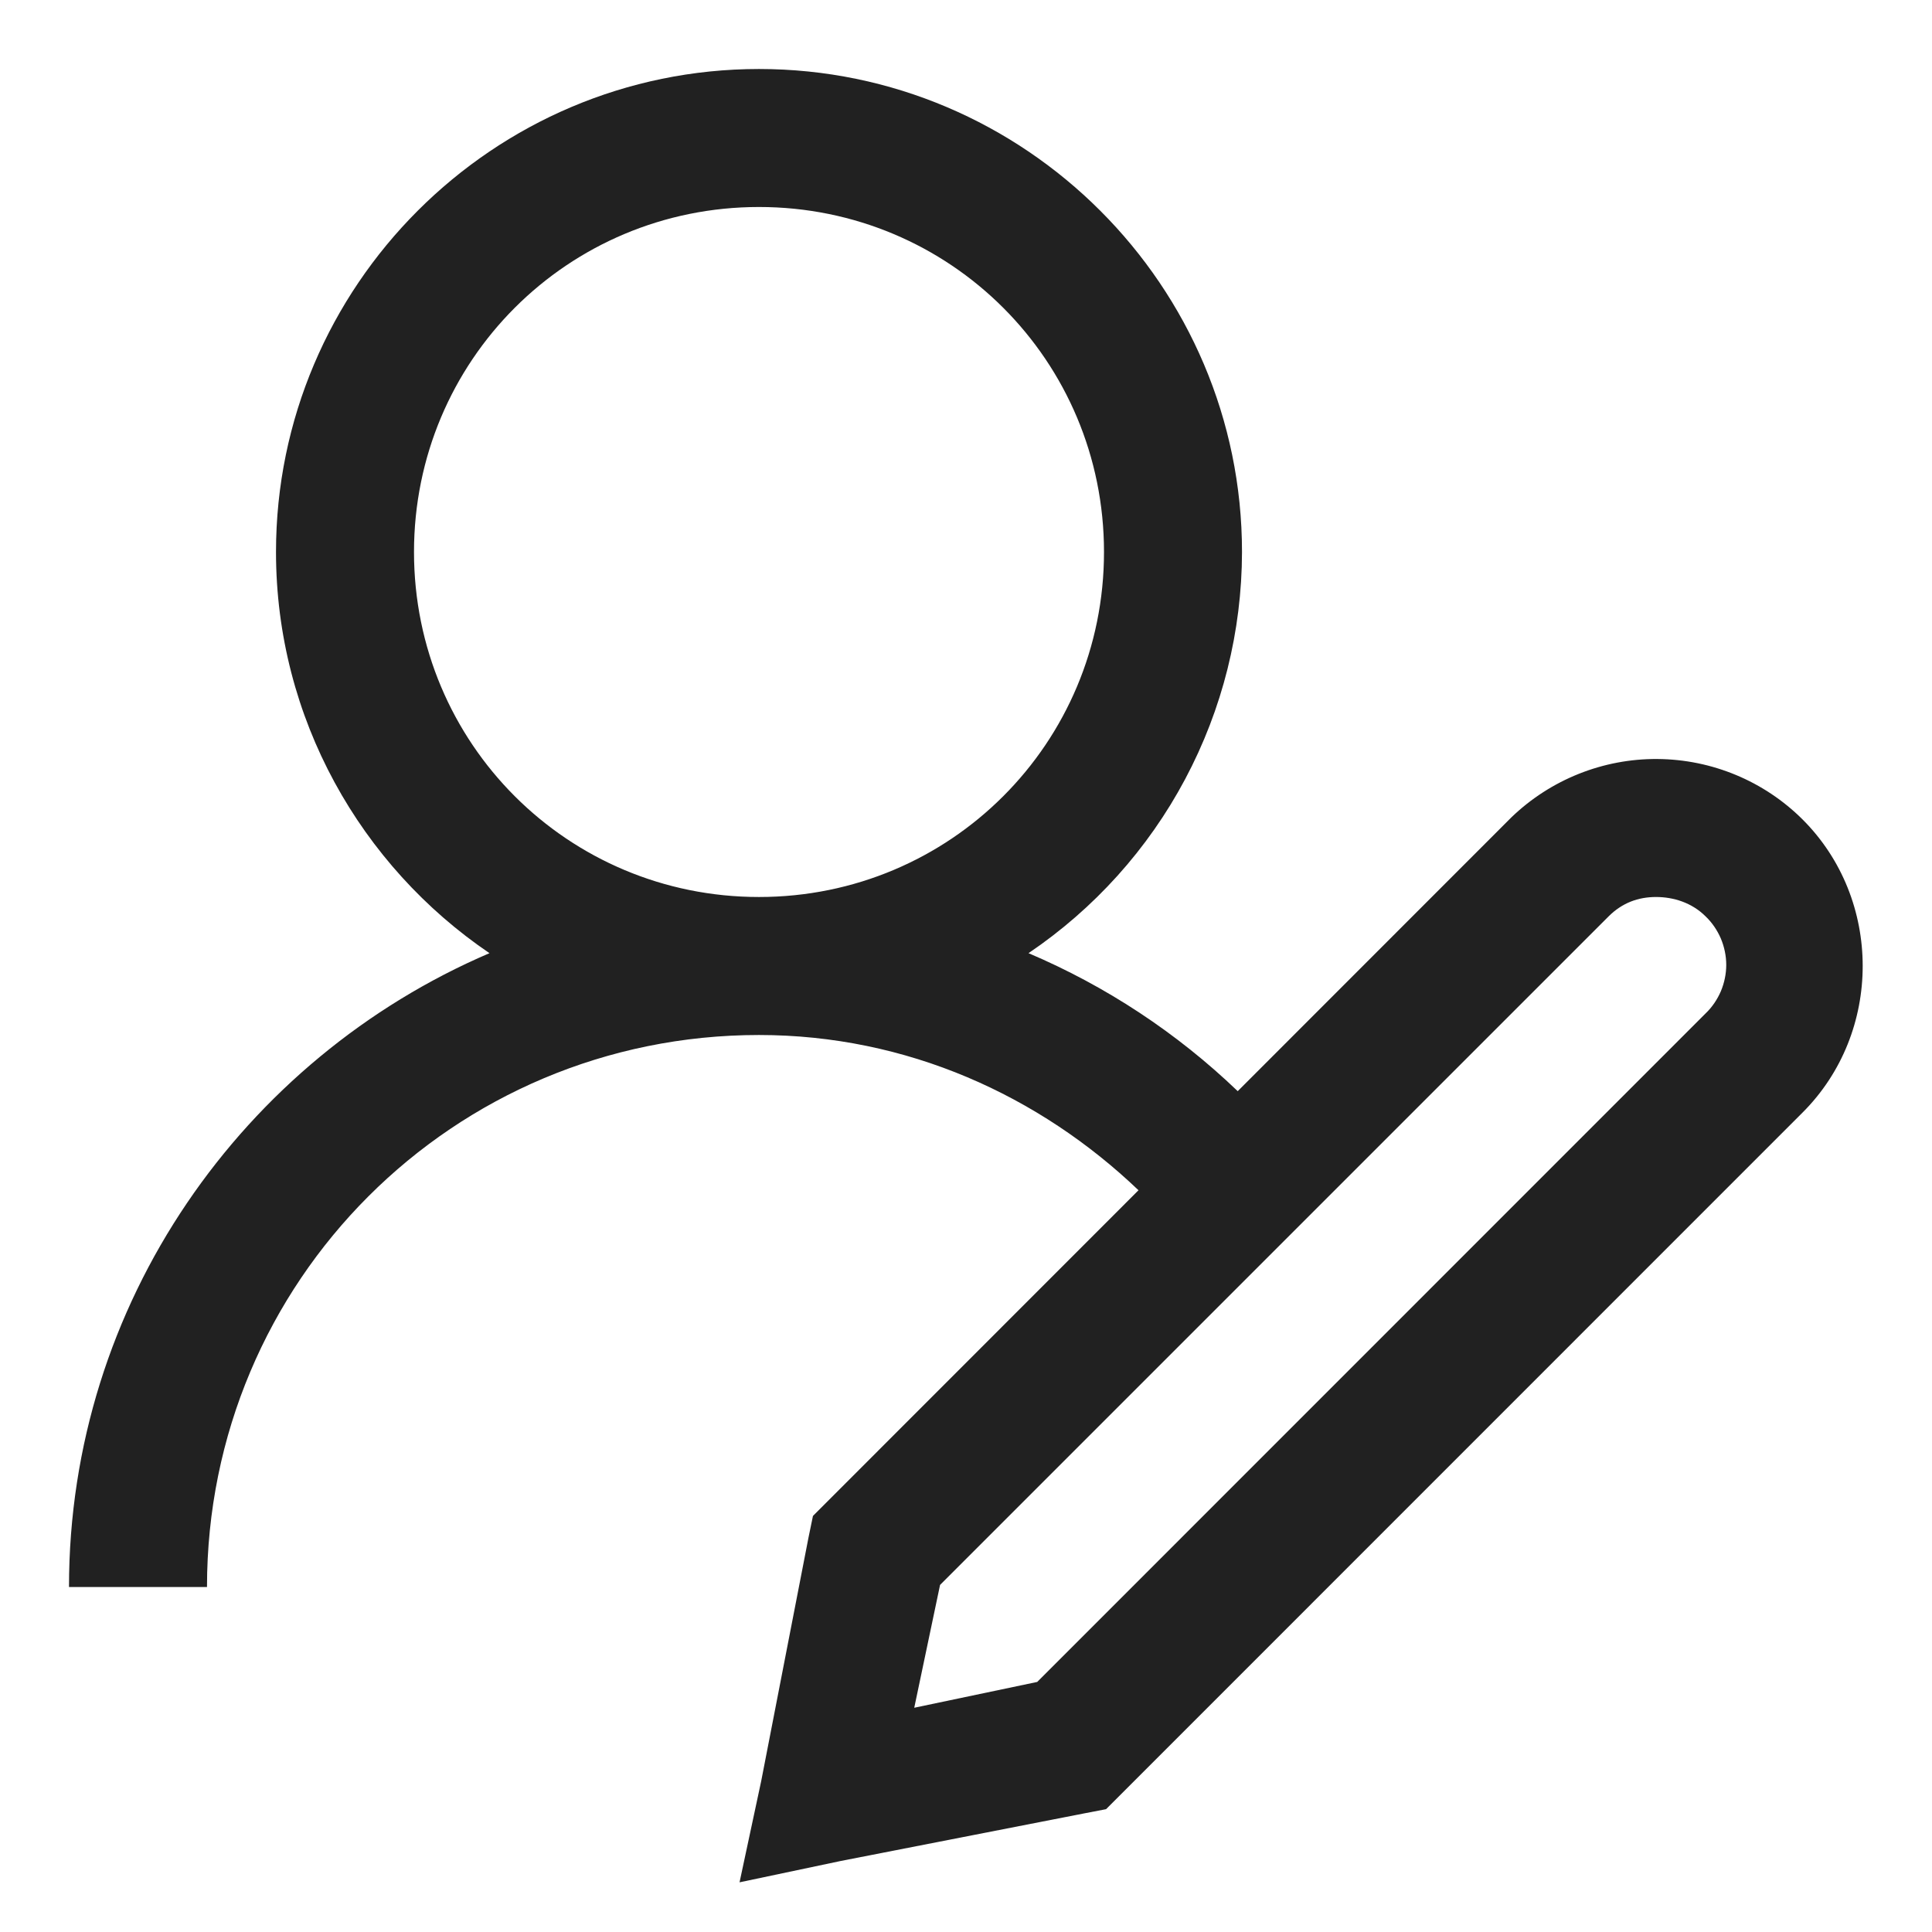
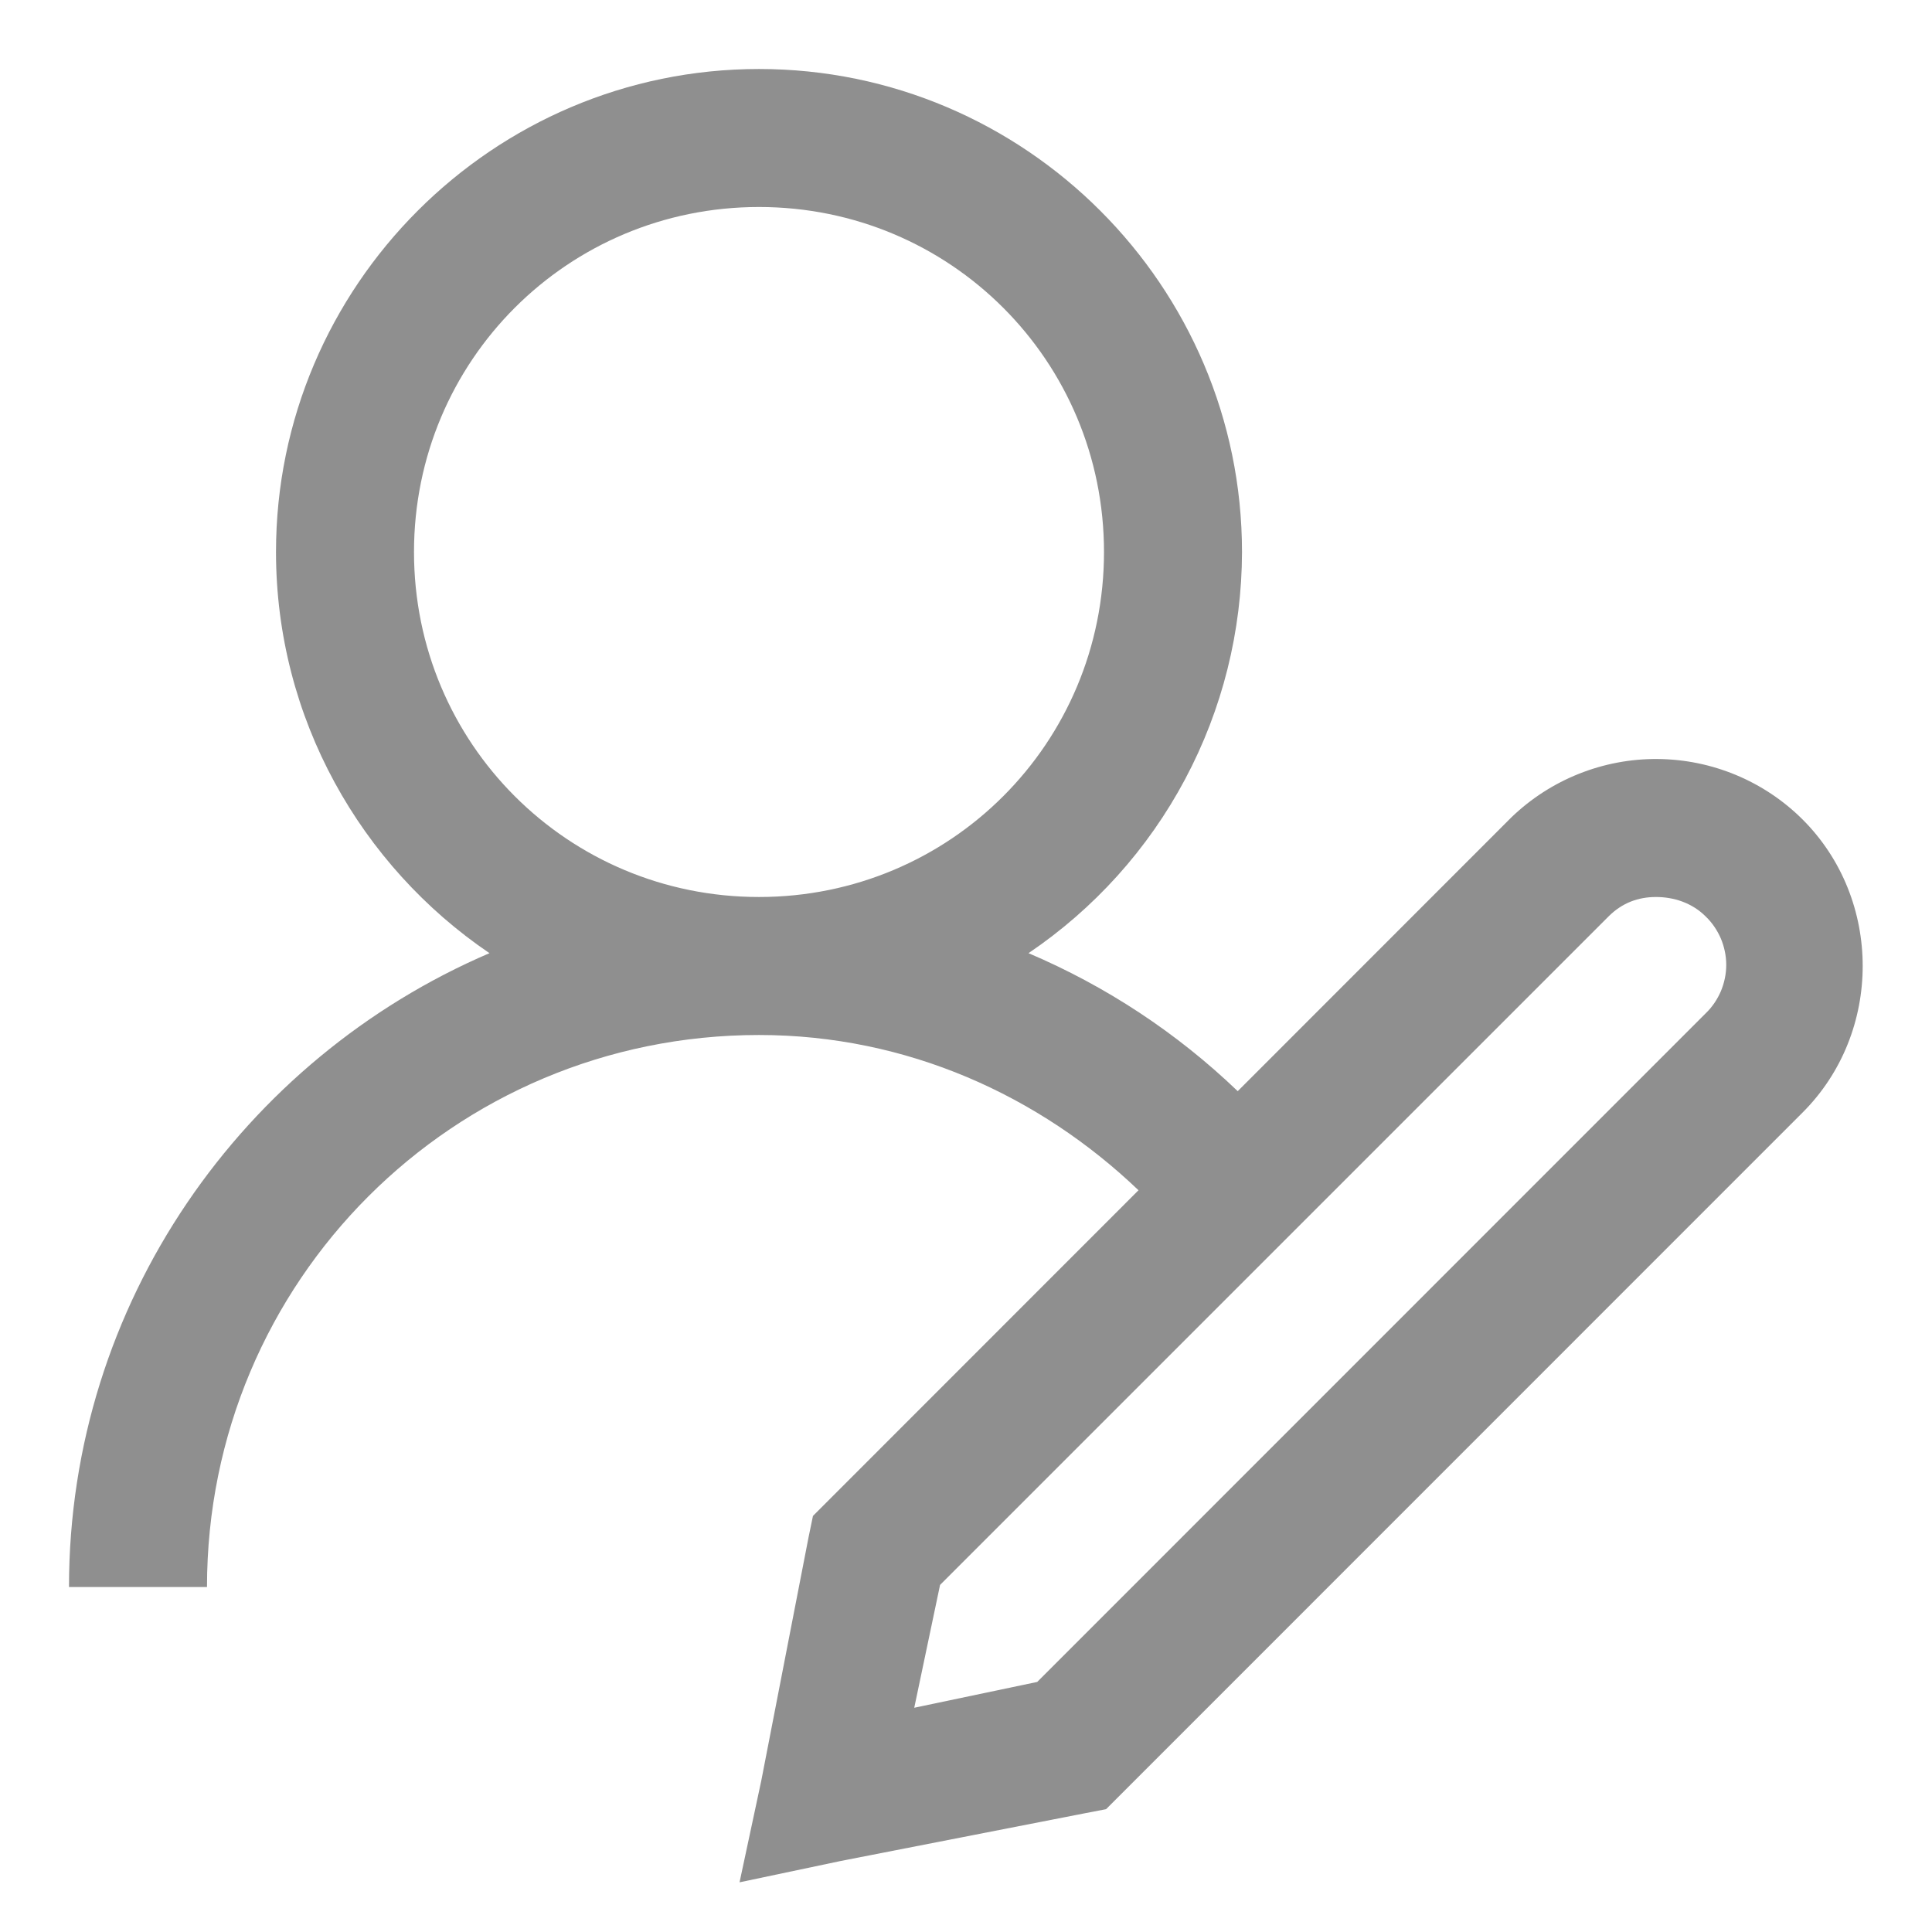
<svg xmlns="http://www.w3.org/2000/svg" width="14" height="14" viewBox="0 0 14 14" fill="none">
-   <path d="M5.5 0.5C3.572 0.5 2 2.072 2 4C2 5.205 2.615 6.275 3.547 6.907C1.764 7.671 0.5 9.441 0.5 11.5H1.5C1.5 9.285 3.285 7.5 5.5 7.5C6.572 7.5 7.532 7.939 8.25 8.625L5.891 10.985L5.859 11.14L5.516 12.906L5.359 13.64L6.094 13.485L7.859 13.14L8.015 13.11L13.062 8.062C13.643 7.482 13.643 6.518 13.062 5.938C12.783 5.66 12.405 5.503 12.011 5.5C11.617 5.497 11.237 5.649 10.953 5.922L8.969 7.907C8.528 7.484 8.015 7.146 7.453 6.907C7.929 6.585 8.319 6.152 8.588 5.646C8.858 5.139 8.999 4.574 9 4C9 2.072 7.428 0.5 5.5 0.5ZM5.5 1.5C6.886 1.5 8 2.614 8 4C8 5.386 6.886 6.5 5.5 6.5C4.114 6.5 3 5.386 3 4C3 2.614 4.114 1.5 5.5 1.5ZM12 6.5C12.127 6.5 12.26 6.541 12.36 6.641C12.407 6.686 12.444 6.741 12.47 6.801C12.495 6.861 12.509 6.926 12.509 6.992C12.509 7.058 12.495 7.123 12.47 7.183C12.444 7.243 12.407 7.298 12.36 7.343L7.516 12.188L6.625 12.375L6.812 11.485L11.656 6.641C11.756 6.541 11.873 6.5 12 6.5Z" fill="#212121" />
+   <path d="M5.5 0.5C3.572 0.5 2 2.072 2 4C2 5.205 2.615 6.275 3.547 6.907C1.764 7.671 0.5 9.441 0.5 11.5H1.5C1.5 9.285 3.285 7.5 5.5 7.5C6.572 7.5 7.532 7.939 8.25 8.625L5.891 10.985L5.859 11.14L5.516 12.906L5.359 13.64L6.094 13.485L7.859 13.14L8.015 13.11L13.062 8.062C13.643 7.482 13.643 6.518 13.062 5.938C12.783 5.66 12.405 5.503 12.011 5.5C11.617 5.497 11.237 5.649 10.953 5.922L8.969 7.907C8.528 7.484 8.015 7.146 7.453 6.907C7.929 6.585 8.319 6.152 8.588 5.646C8.858 5.139 8.999 4.574 9 4C9 2.072 7.428 0.5 5.5 0.5ZM5.5 1.5C6.886 1.5 8 2.614 8 4C8 5.386 6.886 6.5 5.5 6.5C4.114 6.5 3 5.386 3 4C3 2.614 4.114 1.5 5.5 1.5ZM12 6.5C12.127 6.5 12.26 6.541 12.36 6.641C12.407 6.686 12.444 6.741 12.47 6.801C12.495 6.861 12.509 6.926 12.509 6.992C12.509 7.058 12.495 7.123 12.47 7.183C12.444 7.243 12.407 7.298 12.36 7.343L7.516 12.188L6.625 12.375L6.812 11.485L11.656 6.641C11.756 6.541 11.873 6.5 12 6.5Z" fill="#8F8F8F" />
</svg>
